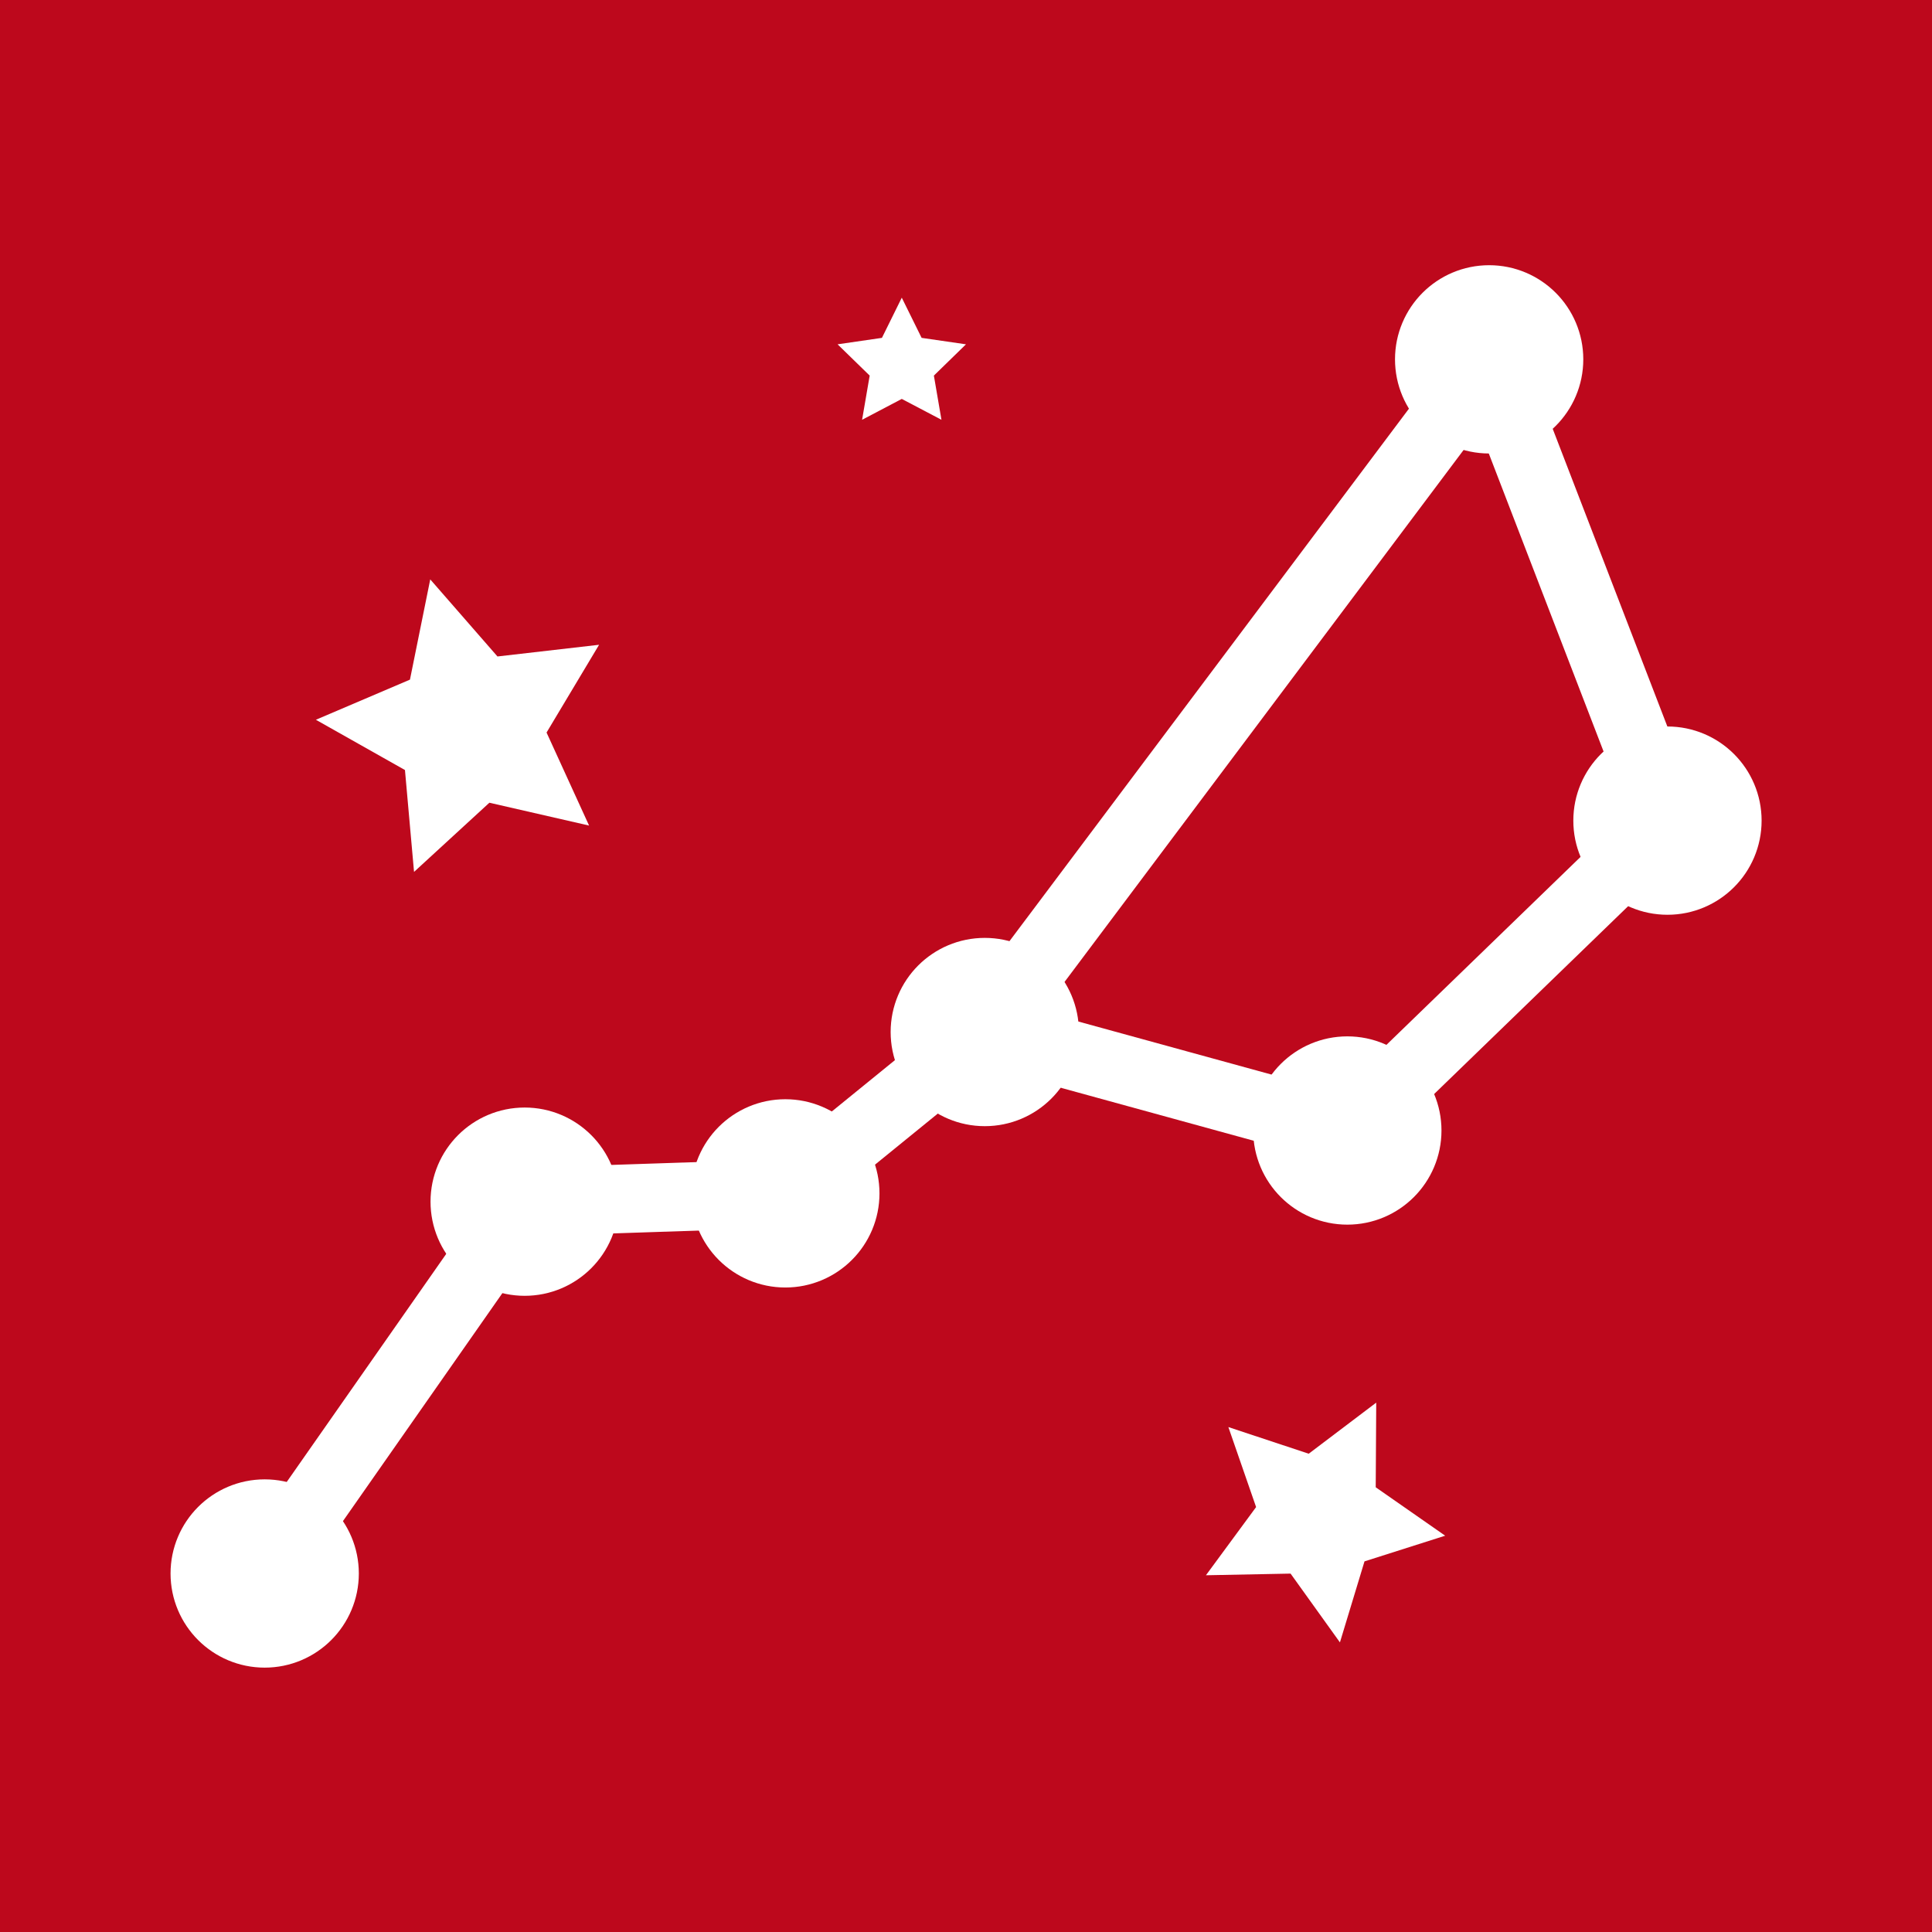
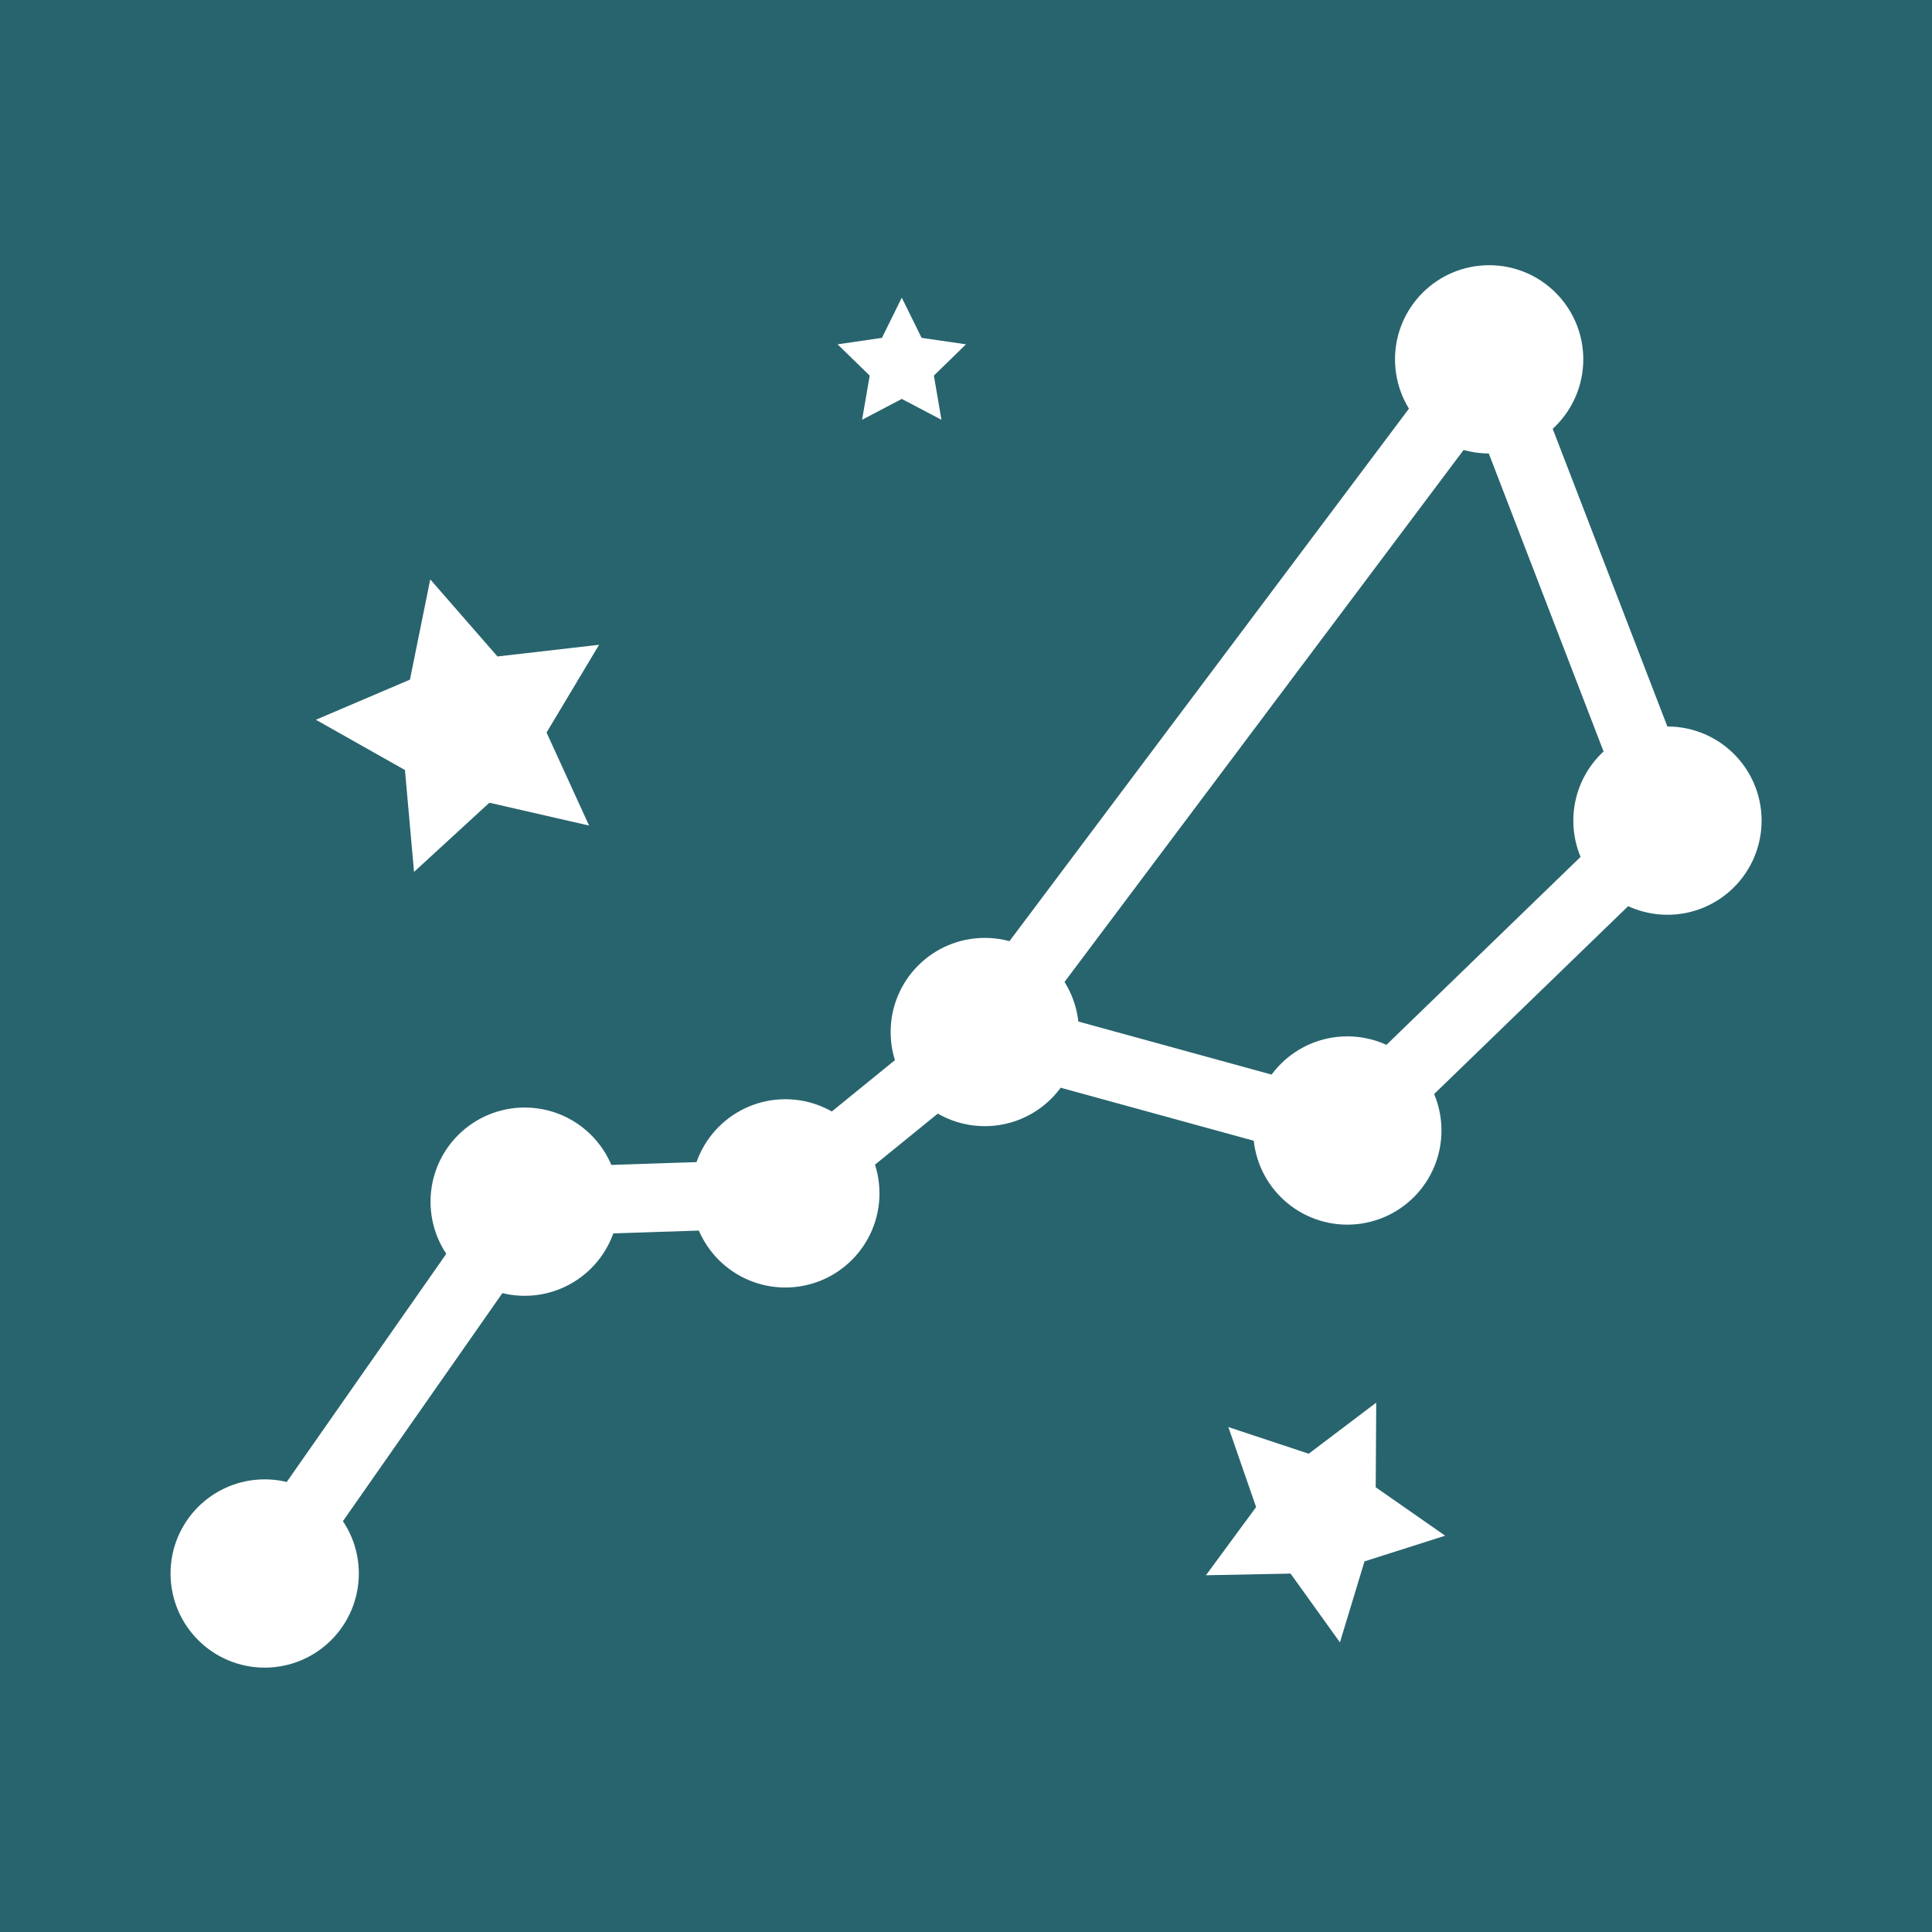
<svg xmlns="http://www.w3.org/2000/svg" version="1.1" x="0px" y="0px" viewBox="0 0 2048 2048" style="enable-background:new 0 0 2048 2048;" xml:space="preserve">
  <style type="text/css">
- 	.st0{fill:#BD081C;}
+ 	.st0{fill:#28646E;}
	.st1{fill:none;stroke:#FFFFFF;stroke-width:72.626;stroke-miterlimit:10;}
	.st2{fill:#FFFFFF;stroke:#FFFFFF;stroke-width:90.783;stroke-miterlimit:10;}
	.st3{fill:#FFFFFF;}
</style>
  <g id="Layer_3">
    <rect x="0" y="0" class="st0" width="2048" height="2048" />
  </g>
  <g id="Layer_2">
    <g id="big_dipper">
      <g id="trace">
        <polygon class="st1" points="1043.77,1093.25 1427.78,1198.71 1767.09,870.15 1578.49,380.48    " />
        <polyline class="st1" points="1043.77,1093.25 832.49,1265.08 555.76,1274.22 280.59,1667.69    " />
      </g>
      <g id="dots">
        <circle class="st2" cx="280.58" cy="1667.97" r="54.4" />
        <circle class="st2" cx="556.17" cy="1273.82" r="54.4" />
        <circle class="st2" cx="832.49" cy="1265.02" r="54.4" />
        <circle class="st2" cx="1043.91" cy="1093.99" r="54.4" />
        <circle class="st2" cx="1428.23" cy="1198.38" r="54.4" />
        <circle class="st2" cx="1767.58" cy="869.9" r="54.4" />
        <circle class="st2" cx="1578.56" cy="380.92" r="54.4" />
      </g>
    </g>
    <g id="stars_1_">
      <polygon class="st3" points="955.92,315.55 976.95,358.15 1023.97,364.99 989.95,398.15 997.98,444.98 955.92,422.87     913.86,444.98 921.9,398.15 887.87,364.99 934.89,358.15   " />
      <polygon class="st3" points="456.08,614.18 527.34,695.88 635.05,683.49 579.37,776.52 624.44,875.13 518.76,850.92 438.9,924.26     429.27,816.26 334.85,762.98 434.57,720.44   " />
      <polygon class="st3" points="1458.86,1486.84 1458.32,1576.58 1531.95,1627.9 1446.43,1655.12 1420.38,1741 1368.06,1668.08     1278.34,1669.84 1331.52,1597.56 1302.12,1512.76 1387.3,1541   " />
    </g>
  </g>
</svg>
